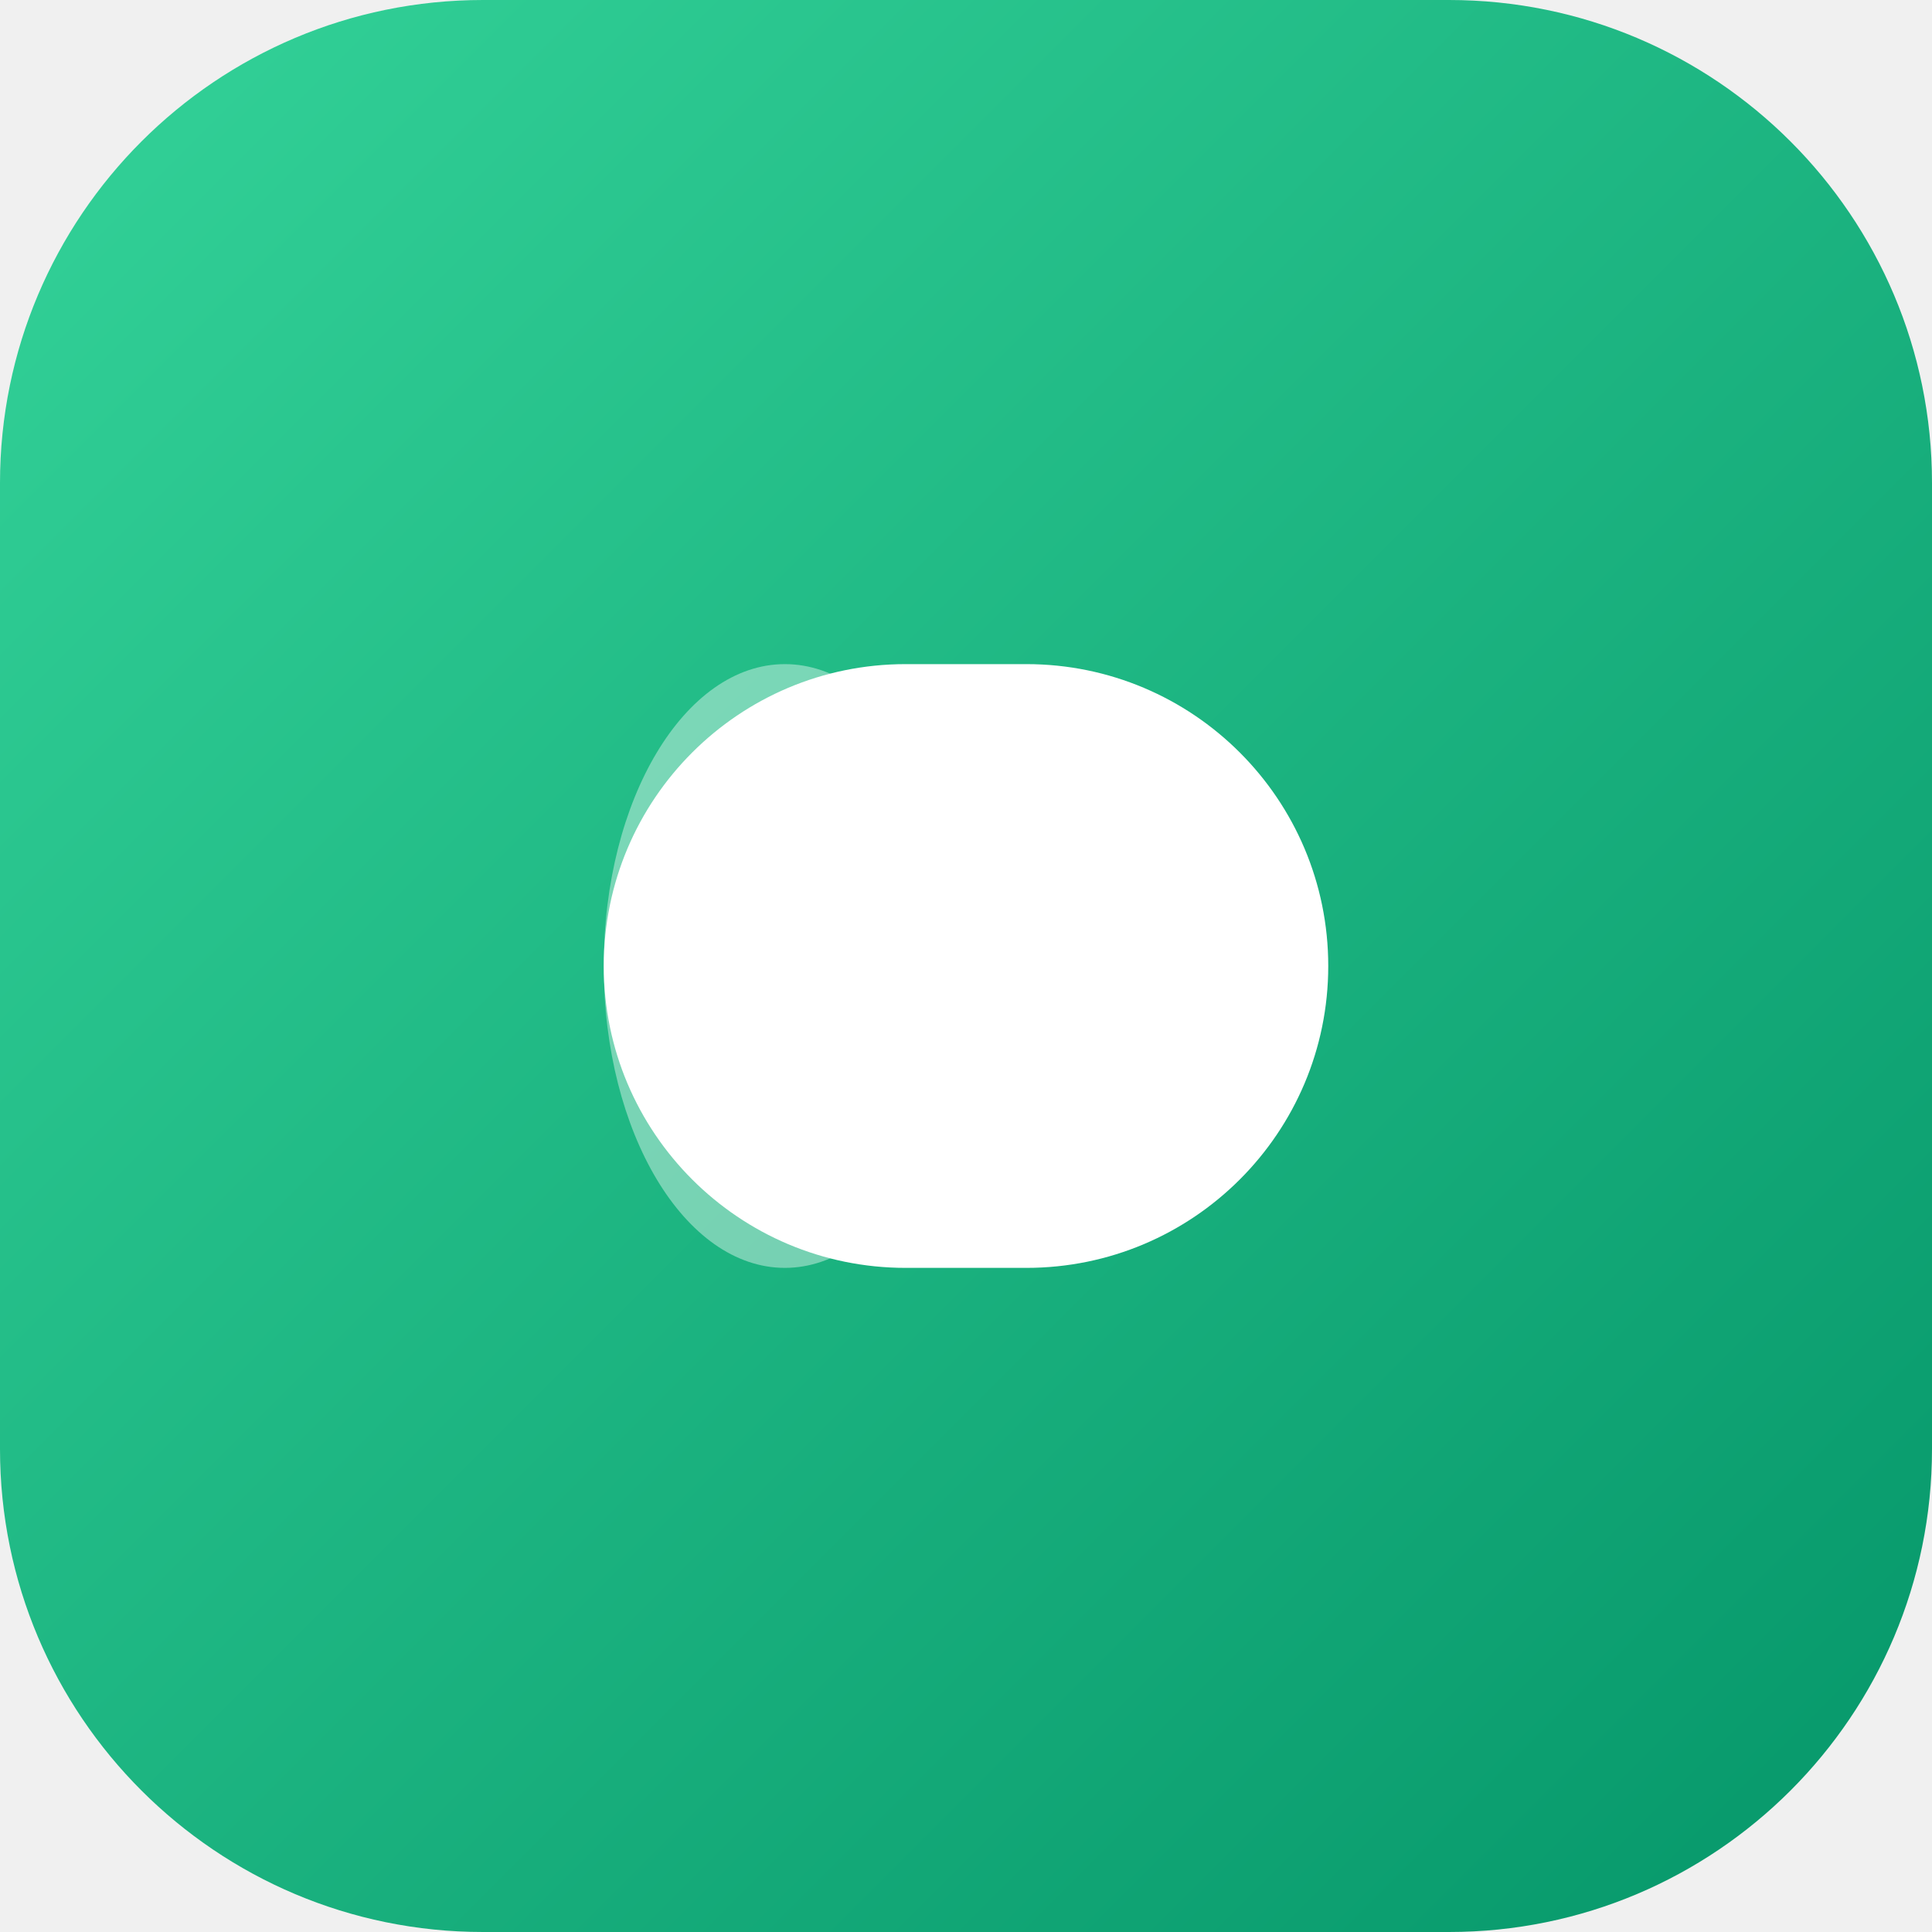
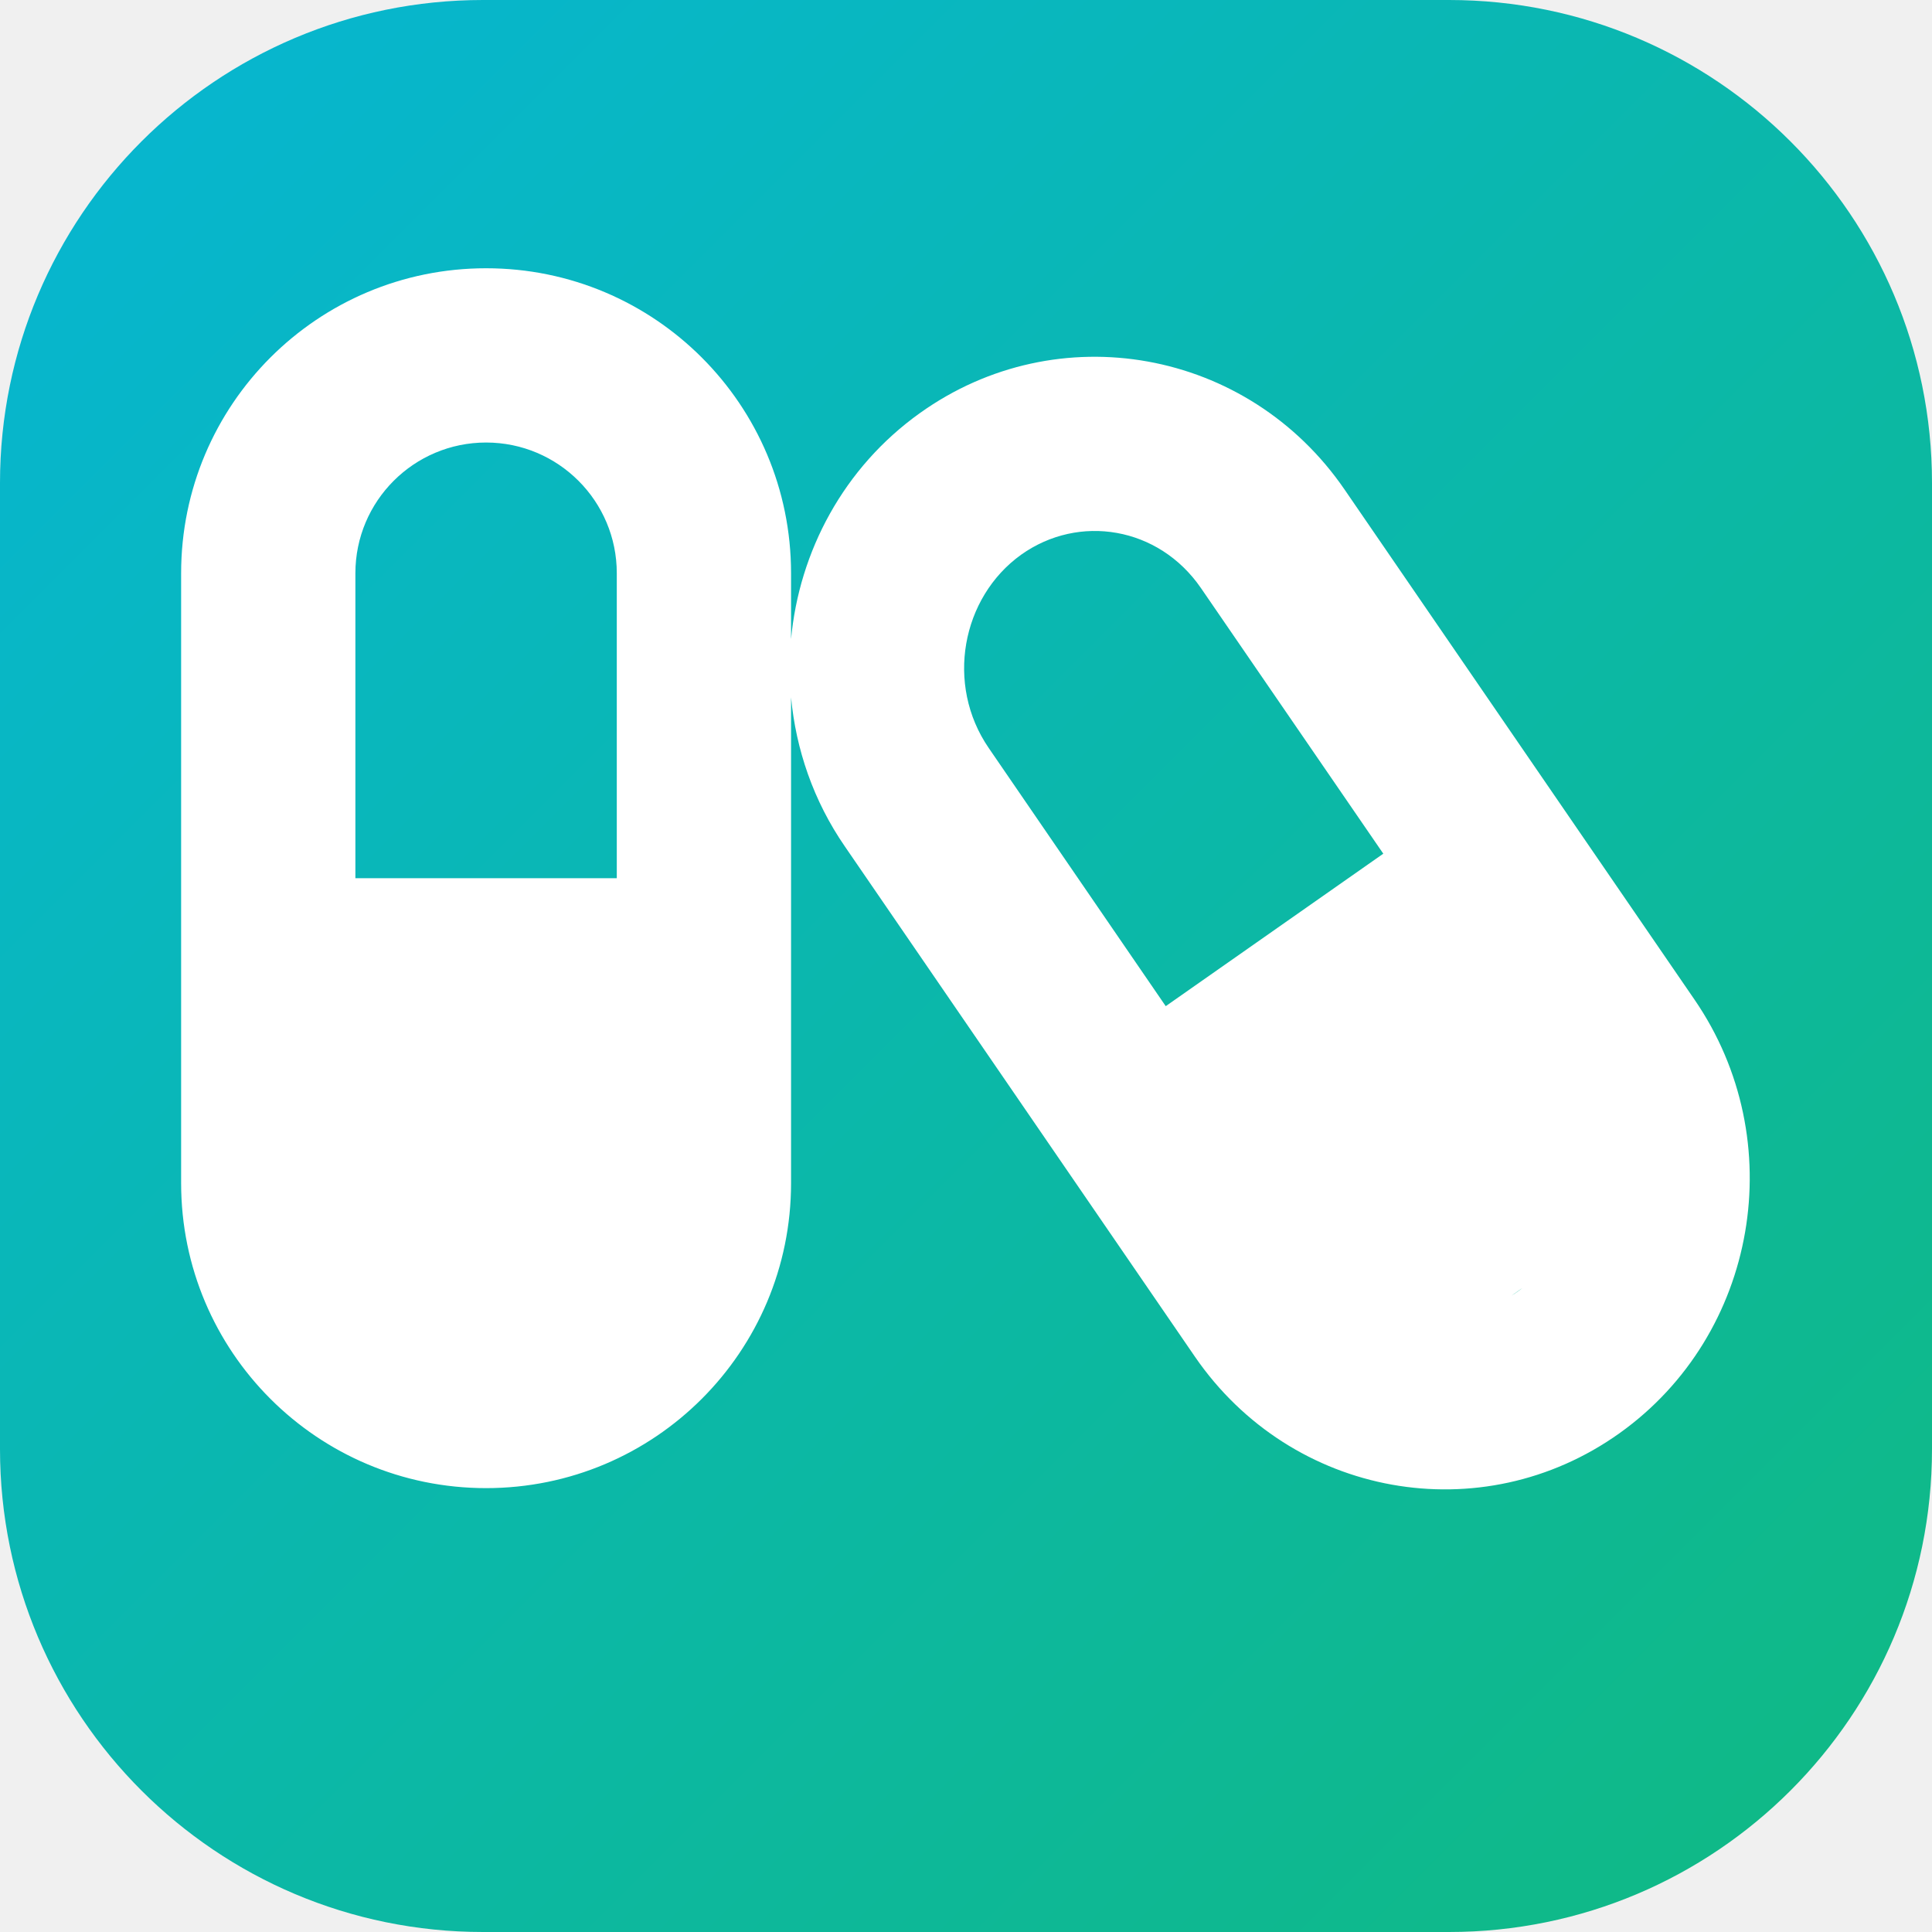
<svg xmlns="http://www.w3.org/2000/svg" width="32" height="32" viewBox="0 0 32 32">
  <defs>
-     <linearGradient id="g" x1="0%" y1="0%" x2="100%" y2="100%">
-       <stop offset="0%" stop-color="#34d399" />
-       <stop offset="100%" stop-color="#059669" />
+     <linearGradient id="grad" x1="0%" y1="0%" x2="100%" y2="100%">
+       <stop offset="0%" stop-color="#06b6d4" />
+       <stop offset="100%" stop-color="#10b981" />
    </linearGradient>
  </defs>
-   <rect width="32" height="32" rx="8" fill="url(#g)" />
-   <rect x="10" y="11" width="12" height="10" rx="5" fill="#fff" />
-   <rect x="10" y="11" width="6" height="10" rx="5" fill="rgba(255,255,255,0.4)" />
+   <rect width="32" height="32" rx="8" fill="url(#grad)" />
+   <g transform="translate(3,3) scale(0.0451)">
+     <path d="M64 144c0-26.5 21.5-48 48-48s48 21.5 48 48V256H64V144zM0 144V368c0 61.9 50.1 112 112 112s112-50.1 112-112V189.6c1.8 19.1 8.2 38 19.8 54.8L372.3 431.7c35.5 51.7 105.3 64.3 156 28.1s63-107.5 27.5-159.2L427.3 113.3C391.8 61.5 321.9 49 271.3 85.2c-28 20-44.3 50.8-47.3 83V144c0-61.9-50.1-112-112-112S0 82.1 0 144zm296.6 64.2c-16-23.3-10-55.3 11.9-71c21.2-15.1 50.5-10.3 66 12.2l67 97.6L361.6 303l-65-94.8zM491 407.7c-.8 .6-1.6 1.1-2.4 1.6l4-2.8c-.5 .4-1 .8-1.6 1.2z" fill="#fff" />
+   </g>
</svg>
